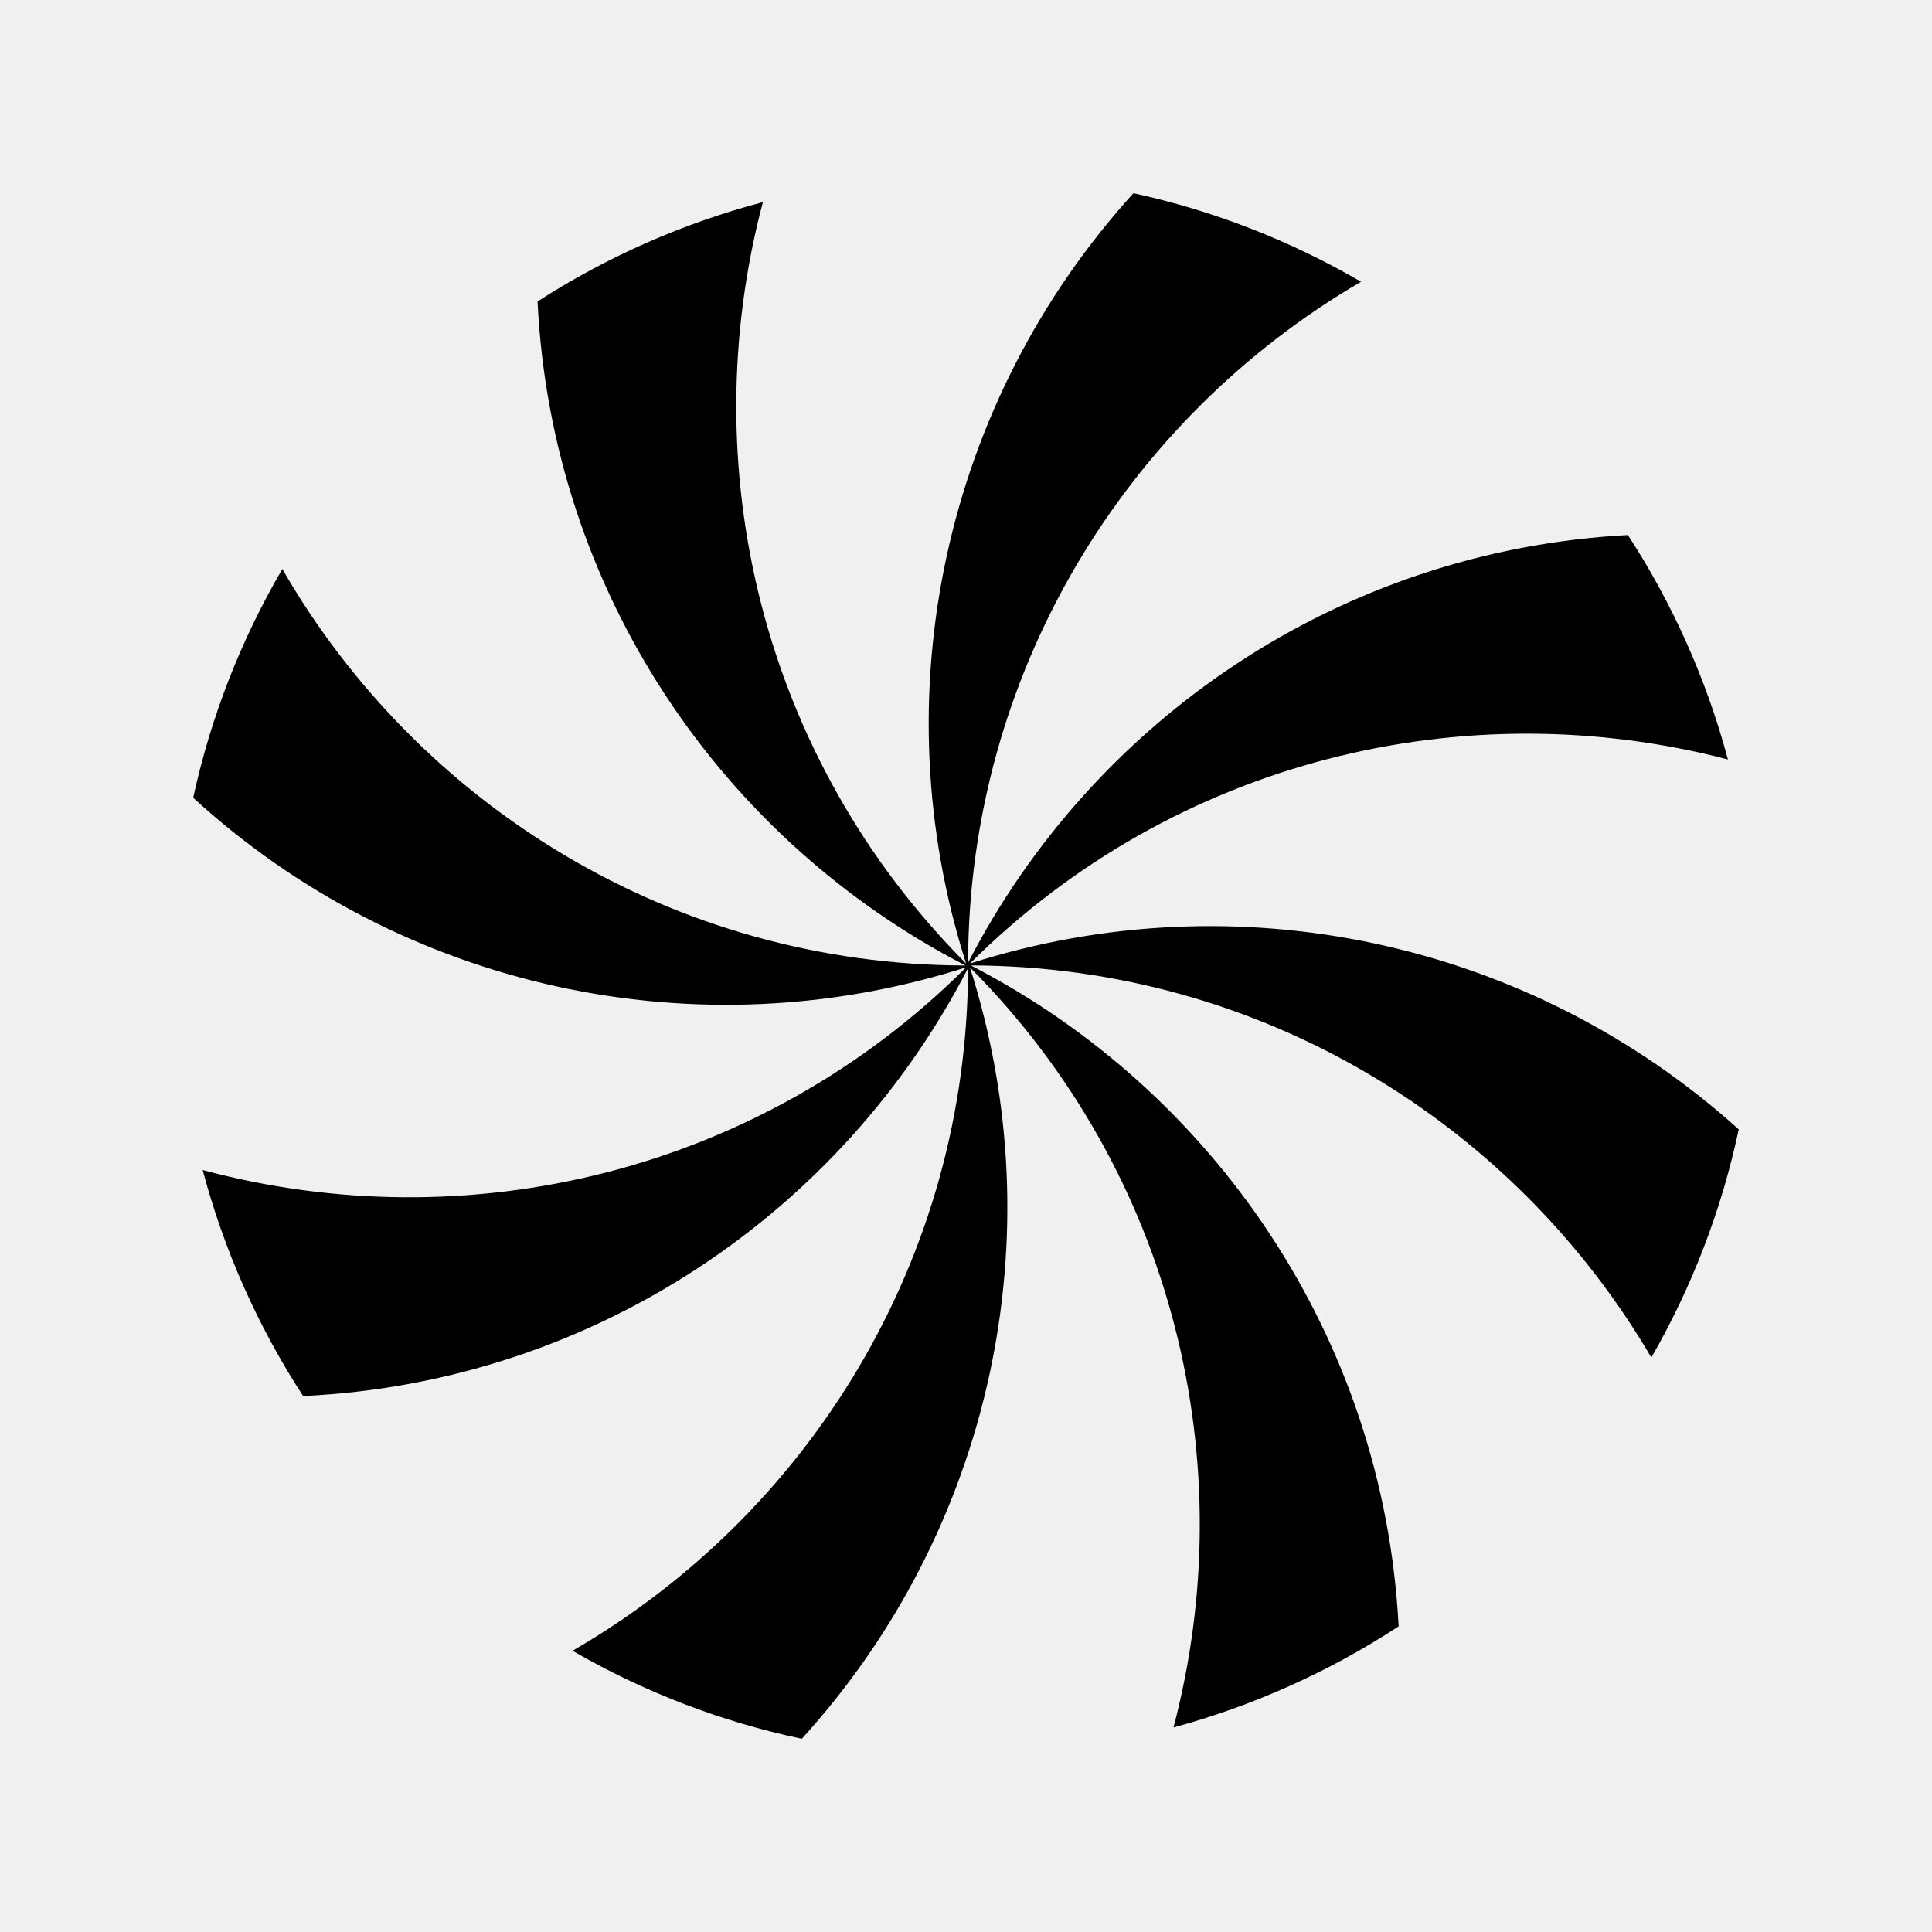
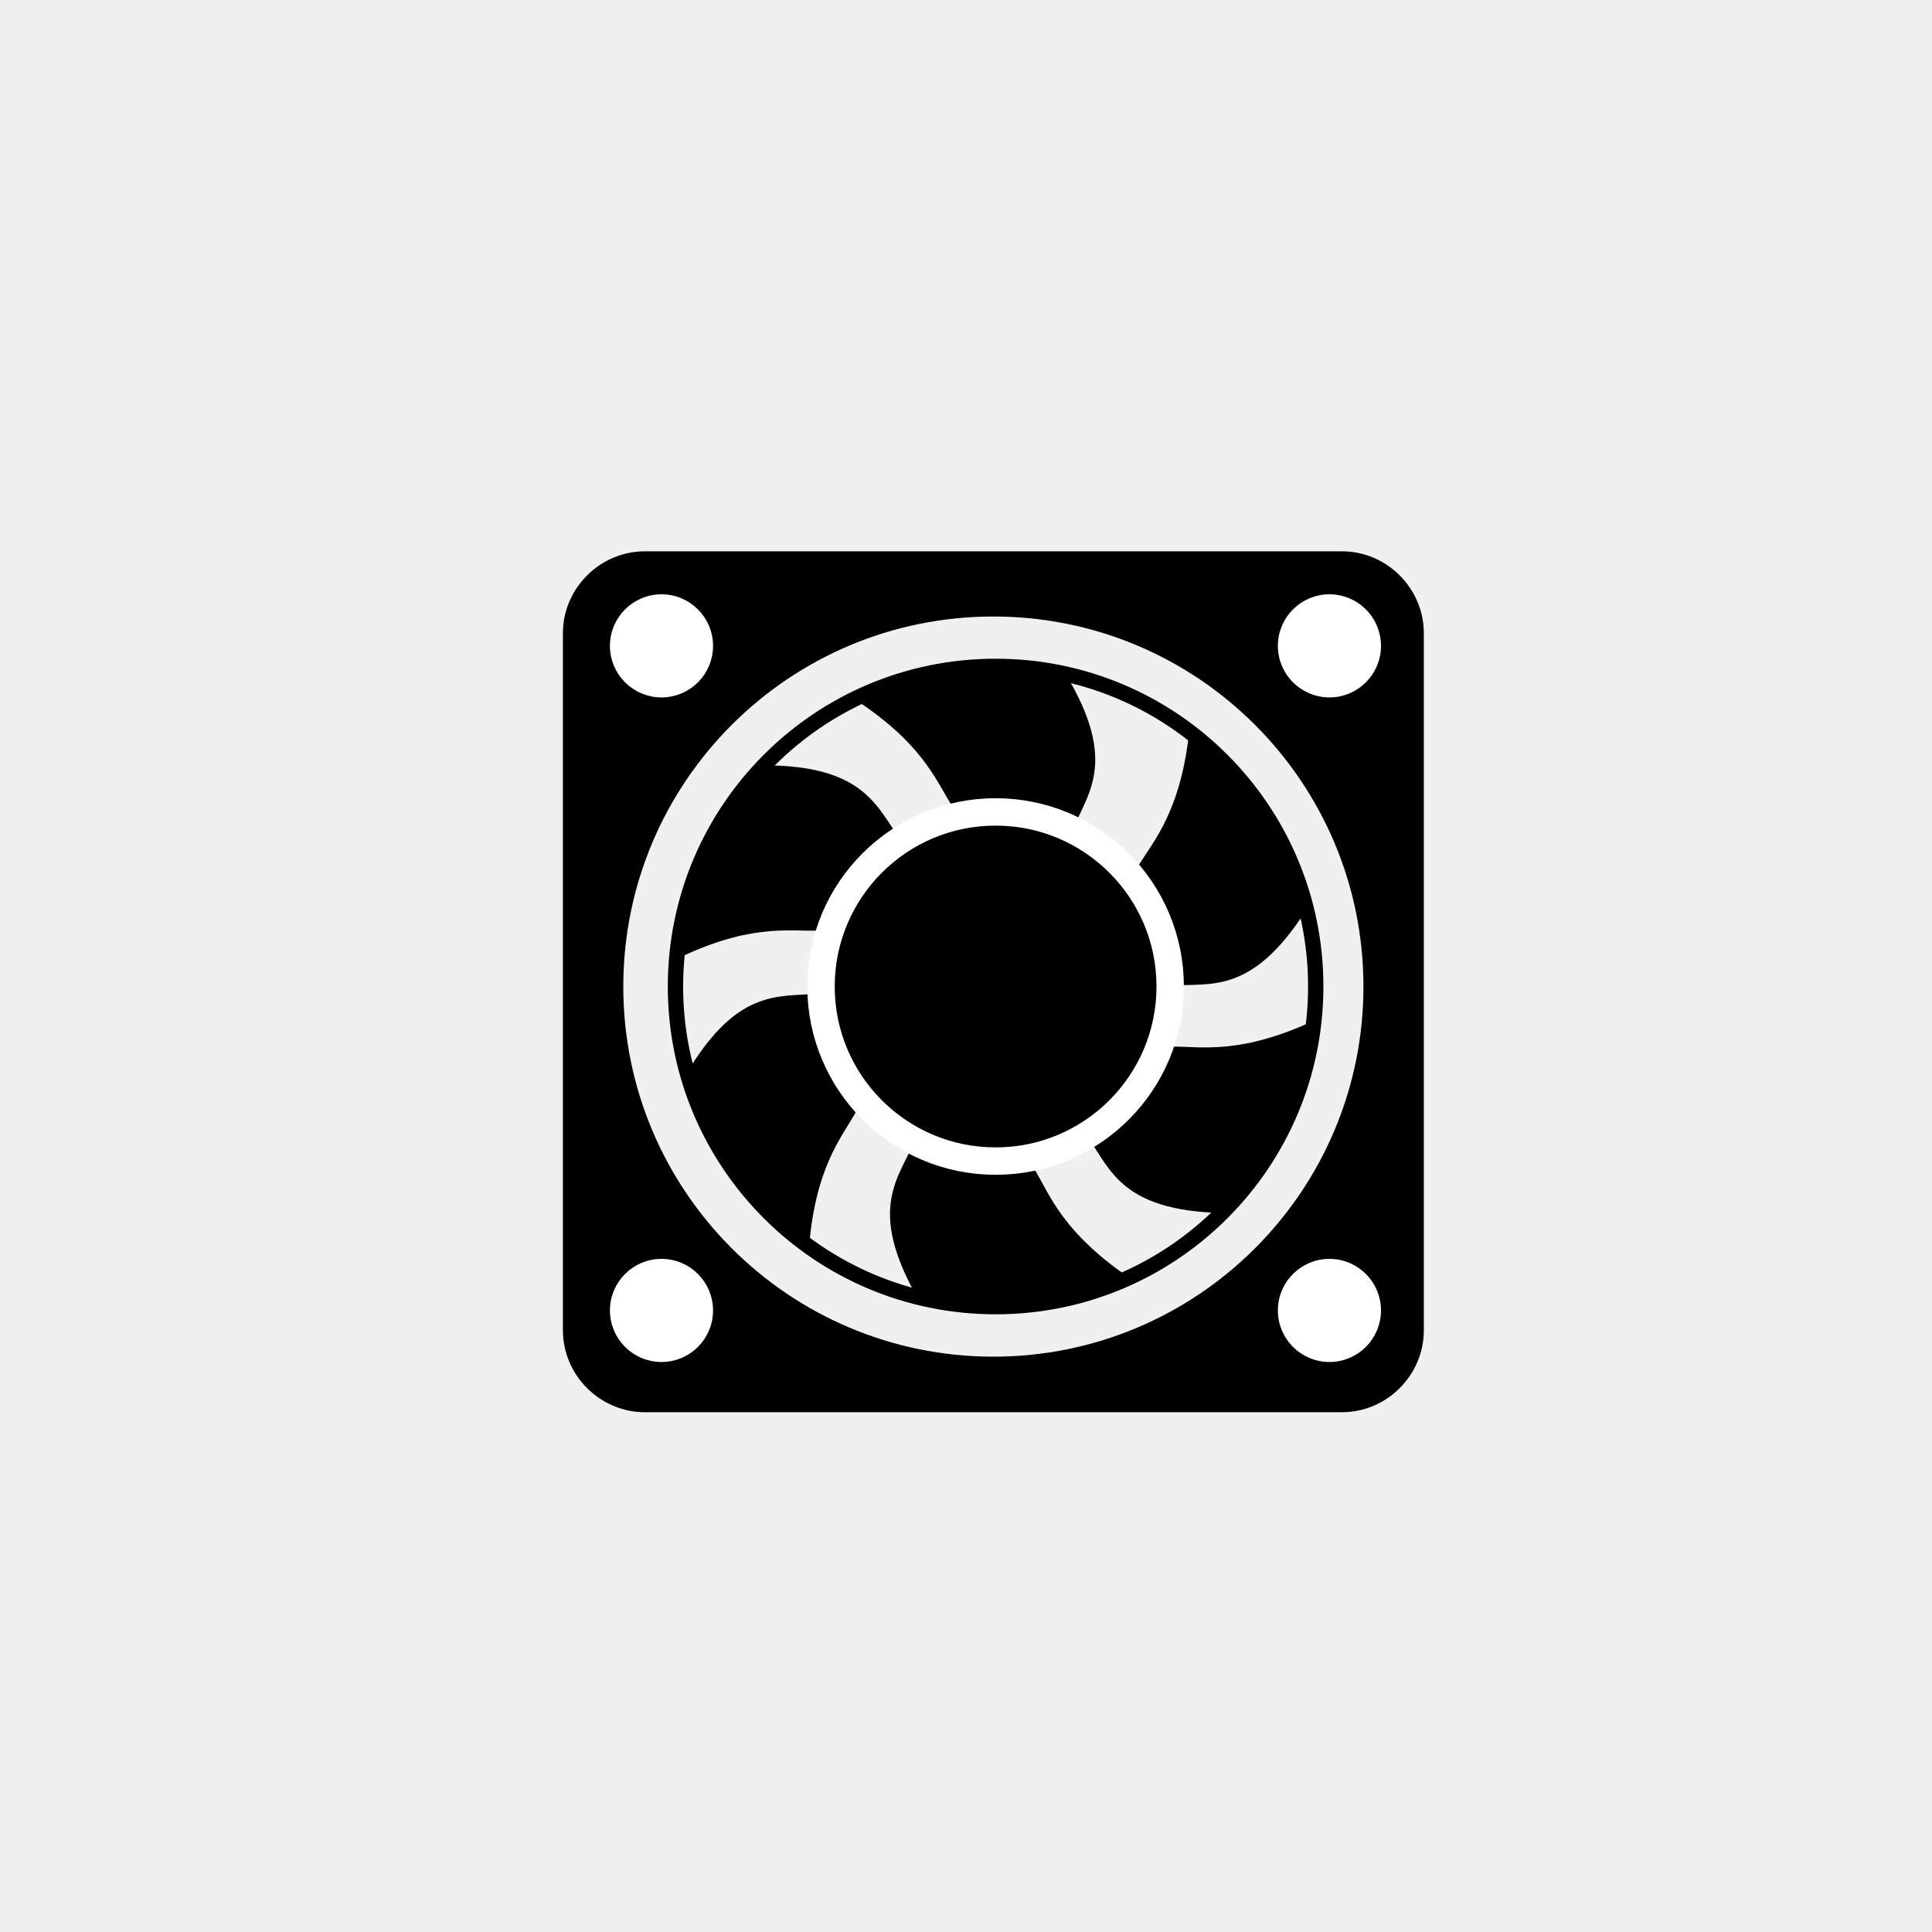
- <svg xmlns="http://www.w3.org/2000/svg" viewBox="0 0 30 30">
-   <switch>
-     <g>
-       <path d="M15.032 14.949c.009-4.516 2.462-8.45 6.102-10.574A12.151 12.151 0 0 0 17.6 3a12.254 12.254 0 0 0-2.598 11.963c-3.195-3.209-4.239-7.74-3.156-11.824a12.202 12.202 0 0 0-3.499 1.542c.218 4.5 2.857 8.359 6.645 10.311-4.54-.009-8.491-2.486-10.608-6.156A12.15 12.15 0 0 0 3 12.388a12.25 12.25 0 0 0 12.003 2.632c-3.217 3.205-7.764 4.248-11.856 3.148a12.152 12.152 0 0 0 1.56 3.51c4.508-.213 8.371-2.854 10.325-6.646-.008 4.534-2.479 8.482-6.142 10.601A12.13 12.13 0 0 0 12.45 27a12.258 12.258 0 0 0 2.611-11.979c3.189 3.203 4.236 7.723 3.161 11.803a12.244 12.244 0 0 0 3.496-1.57c-.233-4.481-2.868-8.316-6.643-10.263 4.511.01 8.44 2.458 10.567 6.089a12.186 12.186 0 0 0 1.357-3.543 12.255 12.255 0 0 0-11.938-2.575c3.194-3.182 7.699-4.231 11.77-3.169a12.151 12.151 0 0 0-1.553-3.485c-4.471.238-8.303 2.871-10.246 6.641z" />
-     </g>
-   </switch>
+ <svg xmlns="http://www.w3.org/2000/svg" viewBox="0 0 30 30" id="svg2" version="1.1">
+   <defs id="defs12" />
+   <g id="g8150" transform="matrix(0.6077065,0,0,0.6077065,-10.90996,6.163914)">
+     <circle r="8.18" cy="15.064" cx="43.392" id="path8076-3" style="opacity:1;fill:none;fill-opacity:1;fill-rule:nonzero;stroke:#000000;stroke-width:0.392;stroke-linecap:butt;stroke-linejoin:miter;stroke-miterlimit:10;stroke-dasharray:none;stroke-dashoffset:825.364;stroke-opacity:1" />
+     <path id="rect8099" d="m 39.669,7.646 c 3.701,2.341 1.356,3.891 5.626,3.593 0.34,-1 1.259,-1.743 0,-3.967 -1.227,-0.362 -2.707,-0.533 -5.626,0.375 z" style="color:#000000;font-style:normal;font-variant:normal;font-weight:normal;font-stretch:normal;font-size:medium;line-height:normal;font-family:sans-serif;text-indent:0;text-align:start;text-decoration:none;text-decoration-line:none;text-decoration-style:solid;text-decoration-color:#000000;letter-spacing:normal;word-spacing:normal;text-transform:none;direction:ltr;block-progression:tb;writing-mode:lr-tb;baseline-shift:baseline;text-anchor:start;white-space:normal;clip-rule:nonzero;display:inline;overflow:visible;visibility:visible;opacity:1;isolation:auto;mix-blend-mode:normal;color-interpolation:sRGB;color-interpolation-filters:linearRGB;solid-color:#000000;solid-opacity:1;fill:#000000;fill-opacity:1;fill-rule:nonzero;stroke:none;stroke-width:0.8;stroke-linecap:butt;stroke-linejoin:miter;stroke-miterlimit:10;stroke-dasharray:none;stroke-dashoffset:825.364;stroke-opacity:1;color-rendering:auto;image-rendering:auto;shape-rendering:auto;text-rendering:auto;enable-background:accumulate" />
+     <path style="color:#000000;font-style:normal;font-variant:normal;font-weight:normal;font-stretch:normal;font-size:medium;line-height:normal;font-family:sans-serif;text-indent:0;text-align:start;text-decoration:none;text-decoration-line:none;text-decoration-style:solid;text-decoration-color:#000000;letter-spacing:normal;word-spacing:normal;text-transform:none;direction:ltr;block-progression:tb;writing-mode:lr-tb;baseline-shift:baseline;text-anchor:start;white-space:normal;clip-rule:nonzero;display:inline;overflow:visible;visibility:visible;opacity:1;isolation:auto;mix-blend-mode:normal;color-interpolation:sRGB;color-interpolation-filters:linearRGB;solid-color:#000000;solid-opacity:1;fill:#000000;fill-opacity:1;fill-rule:nonzero;stroke:none;stroke-width:0.8;stroke-linecap:butt;stroke-linejoin:miter;stroke-miterlimit:10;stroke-dasharray:none;stroke-dashoffset:825.364;stroke-opacity:1;color-rendering:auto;image-rendering:auto;shape-rendering:auto;text-rendering:auto;enable-background:accumulate" d="m 35.102,14.429 c 3.914,-1.966 4.034,0.843 5.978,-2.971 -0.682,-0.807 -0.845,-1.977 -3.4,-2.044 -0.942,0.865 -1.852,2.045 -2.578,5.015 z" id="path8107" />
+     <path id="path8109" d="m 38.613,21.873 c 0.3,-4.369 2.779,-3.044 0.485,-6.658 -1.042,0.176 -2.132,-0.278 -3.49,1.886 0.265,1.251 0.818,2.635 3.005,4.772 z" style="color:#000000;font-style:normal;font-variant:normal;font-weight:normal;font-stretch:normal;font-size:medium;line-height:normal;font-family:sans-serif;text-indent:0;text-align:start;text-decoration:none;text-decoration-line:none;text-decoration-style:solid;text-decoration-color:#000000;letter-spacing:normal;word-spacing:normal;text-transform:none;direction:ltr;block-progression:tb;writing-mode:lr-tb;baseline-shift:baseline;text-anchor:start;white-space:normal;clip-rule:nonzero;display:inline;overflow:visible;visibility:visible;opacity:1;isolation:auto;mix-blend-mode:normal;color-interpolation:sRGB;color-interpolation-filters:linearRGB;solid-color:#000000;solid-opacity:1;fill:#000000;fill-opacity:1;fill-rule:nonzero;stroke:none;stroke-width:0.8;stroke-linecap:butt;stroke-linejoin:miter;stroke-miterlimit:10;stroke-dasharray:none;stroke-dashoffset:825.364;stroke-opacity:1;color-rendering:auto;image-rendering:auto;shape-rendering:auto;text-rendering:auto;enable-background:accumulate" />
+     <path style="color:#000000;font-style:normal;font-variant:normal;font-weight:normal;font-stretch:normal;font-size:medium;line-height:normal;font-family:sans-serif;text-indent:0;text-align:start;text-decoration:none;text-decoration-line:none;text-decoration-style:solid;text-decoration-color:#000000;letter-spacing:normal;word-spacing:normal;text-transform:none;direction:ltr;block-progression:tb;writing-mode:lr-tb;baseline-shift:baseline;text-anchor:start;white-space:normal;clip-rule:nonzero;display:inline;overflow:visible;visibility:visible;opacity:1;isolation:auto;mix-blend-mode:normal;color-interpolation:sRGB;color-interpolation-filters:linearRGB;solid-color:#000000;solid-opacity:1;fill:#000000;fill-opacity:1;fill-rule:nonzero;stroke:none;stroke-width:0.8;stroke-linecap:butt;stroke-linejoin:miter;stroke-miterlimit:10;stroke-dasharray:none;stroke-dashoffset:825.364;stroke-opacity:1;color-rendering:auto;image-rendering:auto;shape-rendering:auto;text-rendering:auto;enable-background:accumulate" d="m 46.925,22.585 c -3.647,-2.425 -1.268,-3.921 -5.543,-3.719 -0.363,0.992 -1.298,1.714 -0.09,3.966 1.218,0.39 2.694,0.594 5.633,-0.247 z" id="path8111" />
+     <path id="path8113" d="m 51.647,15.88 c -3.951,1.889 -4.017,-0.921 -6.035,2.854 0.666,0.82 0.807,1.993 3.36,2.11 0.959,-0.846 1.891,-2.009 2.675,-4.964 z" style="color:#000000;font-style:normal;font-variant:normal;font-weight:normal;font-stretch:normal;font-size:medium;line-height:normal;font-family:sans-serif;text-indent:0;text-align:start;text-decoration:none;text-decoration-line:none;text-decoration-style:solid;text-decoration-color:#000000;letter-spacing:normal;word-spacing:normal;text-transform:none;direction:ltr;block-progression:tb;writing-mode:lr-tb;baseline-shift:baseline;text-anchor:start;white-space:normal;clip-rule:nonzero;display:inline;overflow:visible;visibility:visible;opacity:1;isolation:auto;mix-blend-mode:normal;color-interpolation:sRGB;color-interpolation-filters:linearRGB;solid-color:#000000;solid-opacity:1;fill:#000000;fill-opacity:1;fill-rule:nonzero;stroke:none;stroke-width:0.8;stroke-linecap:butt;stroke-linejoin:miter;stroke-miterlimit:10;stroke-dasharray:none;stroke-dashoffset:825.364;stroke-opacity:1;color-rendering:auto;image-rendering:auto;shape-rendering:auto;text-rendering:auto;enable-background:accumulate" />
+     <path style="color:#000000;font-style:normal;font-variant:normal;font-weight:normal;font-stretch:normal;font-size:medium;line-height:normal;font-family:sans-serif;text-indent:0;text-align:start;text-decoration:none;text-decoration-line:none;text-decoration-style:solid;text-decoration-color:#000000;letter-spacing:normal;word-spacing:normal;text-transform:none;direction:ltr;block-progression:tb;writing-mode:lr-tb;baseline-shift:baseline;text-anchor:start;white-space:normal;clip-rule:nonzero;display:inline;overflow:visible;visibility:visible;opacity:1;isolation:auto;mix-blend-mode:normal;color-interpolation:sRGB;color-interpolation-filters:linearRGB;solid-color:#000000;solid-opacity:1;fill:#000000;fill-opacity:1;fill-rule:nonzero;stroke:none;stroke-width:0.8;stroke-linecap:butt;stroke-linejoin:miter;stroke-miterlimit:10;stroke-dasharray:none;stroke-dashoffset:825.364;stroke-opacity:1;color-rendering:auto;image-rendering:auto;shape-rendering:auto;text-rendering:auto;enable-background:accumulate" d="m 48.354,8.423 c -0.431,4.358 -2.869,2.958 -0.686,6.64 1.047,-0.145 2.123,0.343 3.546,-1.78 -0.227,-1.258 -0.738,-2.658 -2.859,-4.86 z" id="path8115" />
+     <circle r="4.461" cy="15.064" cx="43.392" id="path8076" style="opacity:1;fill:#000000;fill-opacity:1;fill-rule:nonzero;stroke:#ffffff;stroke-width:0.7;stroke-linecap:butt;stroke-linejoin:miter;stroke-miterlimit:10;stroke-dasharray:none;stroke-dashoffset:825.364;stroke-opacity:1" />
+     <path id="rect8117" d="m 34.43,3.944 c -1.146,0 -2.094,0.946 -2.094,2.092 l 0,17.814 c 0,1.146 0.948,2.092 2.094,2.092 l 17.812,0 c 1.146,0 2.092,-0.946 2.092,-2.092 l 0,-17.814 c 0,-1.146 -0.946,-2.092 -2.092,-2.092 l -17.812,0 z m 8.906,1.666 a 9.456,9.456 0 0 1 9.455,9.455 9.456,9.456 0 0 1 -9.455,9.457 9.456,9.456 0 0 1 -9.457,-9.457 9.456,9.456 0 0 1 9.457,-9.455 z" style="color:#000000;font-style:normal;font-variant:normal;font-weight:normal;font-stretch:normal;font-size:medium;line-height:normal;font-family:sans-serif;text-indent:0;text-align:start;text-decoration:none;text-decoration-line:none;text-decoration-style:solid;text-decoration-color:#000000;letter-spacing:normal;word-spacing:normal;text-transform:none;direction:ltr;block-progression:tb;writing-mode:lr-tb;baseline-shift:baseline;text-anchor:start;white-space:normal;clip-rule:nonzero;display:inline;overflow:visible;visibility:visible;opacity:1;isolation:auto;mix-blend-mode:normal;color-interpolation:sRGB;color-interpolation-filters:linearRGB;solid-color:#000000;solid-opacity:1;fill:#000000;fill-opacity:1;fill-rule:nonzero;stroke:none;stroke-width:1.5;stroke-linecap:butt;stroke-linejoin:miter;stroke-miterlimit:10;stroke-dasharray:none;stroke-dashoffset:825.364;stroke-opacity:1;color-rendering:auto;image-rendering:auto;shape-rendering:auto;text-rendering:auto;enable-background:accumulate" />
+     <circle r="1.189" cy="6.36" cx="34.855" id="path8142" style="opacity:1;fill:#ffffff;fill-opacity:1;fill-rule:nonzero;stroke:#ffffff;stroke-width:0.257;stroke-linecap:butt;stroke-linejoin:miter;stroke-miterlimit:10;stroke-dasharray:none;stroke-dashoffset:825.364;stroke-opacity:1" />
+     <circle style="opacity:1;fill:#ffffff;fill-opacity:1;fill-rule:nonzero;stroke:#ffffff;stroke-width:0.257;stroke-linecap:butt;stroke-linejoin:miter;stroke-miterlimit:10;stroke-dasharray:none;stroke-dashoffset:825.364;stroke-opacity:1" id="circle8144" cx="51.922" cy="6.36" r="1.189" />
+     <circle style="opacity:1;fill:#ffffff;fill-opacity:1;fill-rule:nonzero;stroke:#ffffff;stroke-width:0.257;stroke-linecap:butt;stroke-linejoin:miter;stroke-miterlimit:10;stroke-dasharray:none;stroke-dashoffset:825.364;stroke-opacity:1" id="circle8146" cx="34.855" cy="23.341" r="1.189" />
+     <circle r="1.189" cy="23.341" cx="51.922" id="circle8148" style="opacity:1;fill:#ffffff;fill-opacity:1;fill-rule:nonzero;stroke:#ffffff;stroke-width:0.257;stroke-linecap:butt;stroke-linejoin:miter;stroke-miterlimit:10;stroke-dasharray:none;stroke-dashoffset:825.364;stroke-opacity:1" />
+   </g>
</svg>
